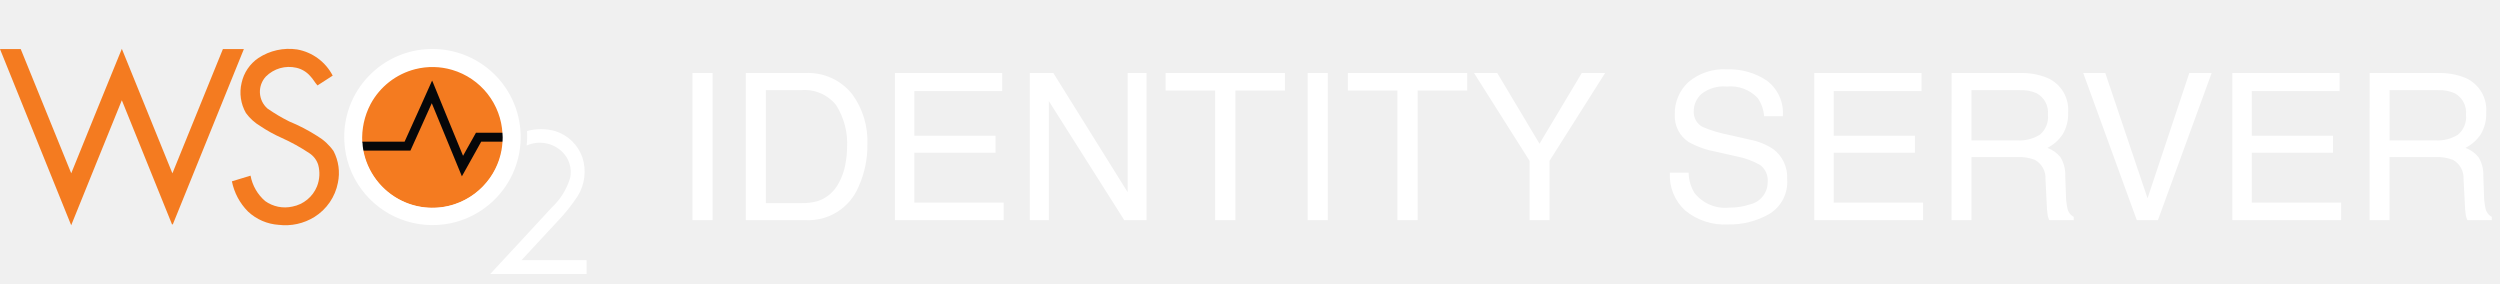
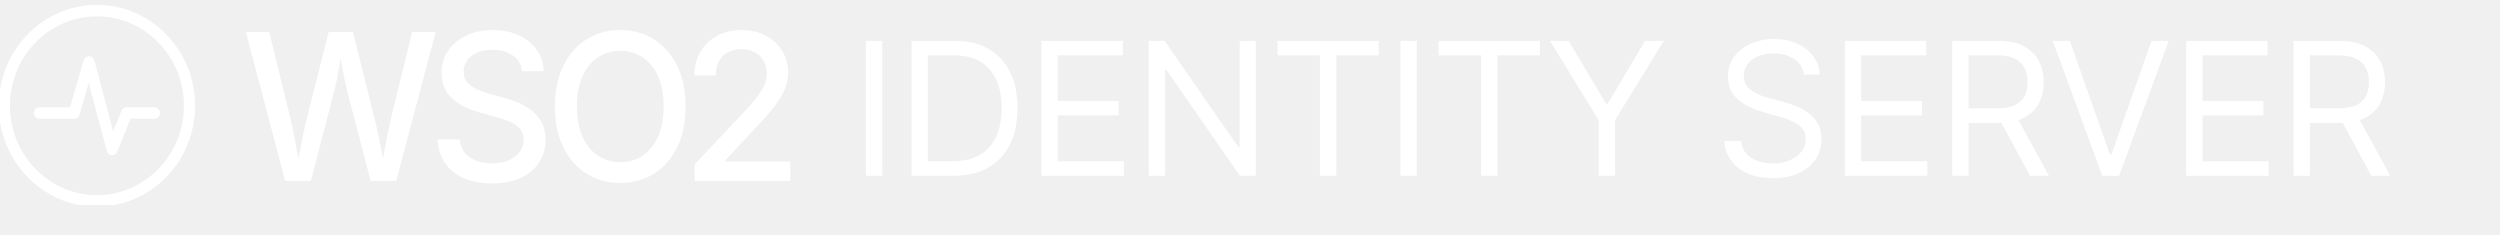
- <svg xmlns="http://www.w3.org/2000/svg" width="256" height="29" viewBox="0 0 256 29" fill="none">
-   <g clip-path="url(#clip0_14_2)">
-     <path d="M44.28 21.289C48.285 21.289 51.531 18.043 51.531 14.038C51.531 10.033 48.285 6.787 44.28 6.787C40.275 6.787 37.029 10.033 37.029 14.038C37.029 18.043 40.275 21.289 44.28 21.289Z" fill="#F47B20" />
-     <path d="M51.56 13.695L51.547 13.595H48.736L48.707 13.648C48.374 14.241 48.04 14.836 47.707 15.433L47.417 15.955C46.916 14.742 46.416 13.528 45.917 12.315C45.396 11.035 44.873 9.755 44.347 8.475L44.247 8.253L44.147 8.472C43.77 9.31 43.393 10.151 43.018 10.995C42.501 12.149 41.966 13.341 41.429 14.509C40.681 14.502 39.929 14.503 39.181 14.504C38.494 14.504 37.806 14.504 37.116 14.504H37.009V14.611C37.017 14.841 37.04 15.069 37.078 15.296L37.096 15.419H37.186C38.381 15.419 39.574 15.419 40.767 15.419H42.028L42.056 15.358C42.423 14.547 42.79 13.735 43.156 12.921C43.507 12.133 43.86 11.349 44.214 10.568C44.747 11.863 45.281 13.159 45.814 14.456C46.281 15.589 46.747 16.723 47.214 17.856L47.296 18.056L47.402 17.869C47.883 17.014 48.361 16.157 48.836 15.298L49.276 14.505H51.562L51.57 14.405C51.586 14.168 51.582 13.931 51.56 13.695Z" fill="#060709" />
-     <path d="M0 5.026C0.708 5.026 1.415 5.026 2.123 5.026C3.846 9.266 5.569 13.506 7.294 17.746C9.02 13.497 10.733 9.246 12.477 5C14.202 9.251 15.927 13.501 17.654 17.75C19.379 13.51 21.103 9.268 22.825 5.025C23.54 5.025 24.257 5.025 24.972 5.025C22.566 10.969 20.158 16.91 17.748 22.849C17.741 22.935 17.617 23.077 17.588 22.911C15.885 18.696 14.181 14.481 12.476 10.266C10.737 14.53 9.02 18.803 7.29 23.066C4.855 17.057 2.425 11.043 0 5.026Z" fill="#F47B20" />
-     <path d="M26.464 5.937C27.633 5.169 29.044 4.859 30.428 5.064C31.2 5.202 31.929 5.515 32.56 5.98C33.191 6.445 33.707 7.048 34.068 7.744C33.552 8.084 33.025 8.406 32.512 8.749C32.238 8.449 32.053 8.08 31.767 7.79C31.394 7.361 30.895 7.062 30.341 6.937C29.788 6.811 29.212 6.827 28.667 6.984C28.122 7.142 27.626 7.435 27.226 7.837C27.018 8.061 26.857 8.324 26.752 8.61C26.647 8.897 26.601 9.202 26.615 9.507C26.63 9.812 26.706 10.111 26.837 10.387C26.97 10.662 27.155 10.909 27.384 11.111C28.096 11.608 28.843 12.051 29.62 12.437C30.617 12.847 31.576 13.345 32.484 13.925C33.144 14.314 33.713 14.839 34.153 15.466C34.675 16.464 34.834 17.613 34.601 18.715C34.463 19.432 34.178 20.113 33.765 20.715C33.352 21.317 32.82 21.828 32.201 22.215C31.105 22.895 29.809 23.18 28.529 23.023C27.362 22.945 26.257 22.466 25.402 21.668C24.557 20.82 23.981 19.742 23.746 18.568C24.383 18.368 25.019 18.182 25.655 17.986C25.843 18.997 26.369 19.913 27.147 20.586C27.547 20.873 28.004 21.072 28.486 21.17C28.969 21.267 29.467 21.262 29.947 21.153C30.504 21.045 31.026 20.799 31.464 20.439C31.903 20.079 32.245 19.615 32.459 19.089C32.739 18.383 32.782 17.606 32.584 16.873C32.425 16.377 32.097 15.952 31.657 15.673C30.76 15.076 29.816 14.555 28.833 14.114C28.075 13.779 27.348 13.377 26.661 12.914C26.083 12.572 25.58 12.116 25.184 11.574C24.648 10.64 24.488 9.536 24.739 8.489C24.964 7.448 25.582 6.534 26.464 5.937Z" fill="#F47B20" />
-     <path d="M43.61 5.038C45.071 4.931 46.537 5.178 47.882 5.759C49.022 6.252 50.047 6.975 50.894 7.883C51.741 8.791 52.392 9.863 52.805 11.034C53.218 12.205 53.385 13.449 53.295 14.687C53.205 15.926 52.86 17.132 52.282 18.231C51.663 19.404 50.793 20.426 49.734 21.226C48.676 22.026 47.455 22.583 46.157 22.858C44.436 23.218 42.648 23.072 41.008 22.438C39.427 21.825 38.051 20.779 37.037 19.42C35.967 17.991 35.348 16.274 35.262 14.491C35.146 12.36 35.795 10.259 37.092 8.564C37.867 7.549 38.849 6.709 39.973 6.101C41.096 5.494 42.336 5.131 43.61 5.038ZM42.528 7.081C41.559 7.327 40.651 7.771 39.862 8.387C39.074 9.002 38.422 9.775 37.949 10.656C37.311 11.869 37.016 13.234 37.098 14.603H37.118C37.127 14.84 37.151 15.075 37.191 15.309C37.389 16.438 37.854 17.504 38.546 18.418C39.238 19.333 40.137 20.069 41.17 20.567C42.852 21.377 44.783 21.499 46.553 20.908C48.023 20.416 49.295 19.464 50.182 18.193C50.962 17.076 51.407 15.761 51.465 14.4C51.482 14.167 51.479 13.933 51.457 13.7C51.382 12.212 50.847 10.784 49.927 9.612C49.006 8.441 47.744 7.584 46.316 7.16C45.083 6.793 43.775 6.766 42.528 7.081Z" fill="white" />
-     <path d="M53.967 13.416C54.916 13.154 55.92 13.158 56.867 13.429C57.506 13.631 58.089 13.98 58.57 14.446C59.05 14.913 59.416 15.486 59.637 16.118C59.849 16.773 59.916 17.467 59.833 18.151C59.75 18.835 59.519 19.492 59.156 20.078C58.541 21.011 57.841 21.886 57.065 22.691C55.846 24.008 54.626 25.324 53.405 26.639C55.625 26.636 57.845 26.636 60.065 26.639C60.065 27.113 60.065 27.587 60.065 28.061C56.776 28.061 53.486 28.061 50.197 28.061C52.297 25.783 54.42 23.523 56.513 21.237C57.398 20.41 58.045 19.361 58.389 18.2C58.486 17.723 58.462 17.23 58.318 16.765C58.175 16.3 57.916 15.879 57.567 15.54C57.093 15.083 56.494 14.778 55.845 14.664C55.197 14.55 54.529 14.633 53.928 14.902C53.986 14.409 53.999 13.912 53.967 13.416Z" fill="white" />
-     <path d="M70.907 7.478H72.968V22.541H70.907V7.478ZM82.063 20.798C82.637 20.813 83.211 20.741 83.763 20.583C84.57 20.306 85.258 19.762 85.714 19.041C86.158 18.328 86.454 17.533 86.586 16.703C86.684 16.182 86.736 15.654 86.74 15.124C86.831 13.594 86.442 12.074 85.627 10.776C85.205 10.242 84.656 9.821 84.031 9.552C83.406 9.282 82.724 9.172 82.046 9.231H78.423V20.798H82.063ZM76.372 7.478H82.472C83.393 7.432 84.311 7.607 85.15 7.99C85.989 8.373 86.723 8.952 87.291 9.678C88.358 11.158 88.897 12.955 88.819 14.778C88.842 16.272 88.534 17.753 87.919 19.115C87.476 20.183 86.712 21.086 85.733 21.7C84.753 22.314 83.607 22.608 82.453 22.541H76.372V7.478ZM91.64 7.478H102.622V9.324H93.63V13.897H101.946V15.641H93.63V20.747H102.776V22.541H91.64V7.478ZM105.452 7.478H107.862L115.47 19.678V7.478H117.408V22.541H115.122L107.401 10.349V22.541H105.452V7.478ZM131.579 7.478V9.272H126.504V22.541H124.432V9.272H119.357V7.478H131.579ZM133.907 7.478H135.968V22.541H133.907V7.478ZM150.241 7.478V9.272H145.166V22.541H143.095V9.272H138.019V7.478H150.241ZM150.941 7.478H153.32L157.646 14.717L161.973 7.478H164.362L158.67 16.471V22.541H156.63V16.471L150.941 7.478ZM172.915 17.678C172.925 18.413 173.133 19.132 173.515 19.76C173.936 20.292 174.485 20.709 175.111 20.972C175.737 21.234 176.419 21.333 177.094 21.26C177.805 21.269 178.512 21.158 179.186 20.932C179.704 20.818 180.168 20.53 180.5 20.116C180.832 19.702 181.012 19.187 181.011 18.656C181.044 18.322 180.991 17.986 180.857 17.679C180.723 17.372 180.513 17.104 180.246 16.901C179.489 16.469 178.664 16.167 177.806 16.009L175.765 15.548C174.774 15.373 173.818 15.037 172.935 14.553C172.468 14.251 172.089 13.832 171.837 13.336C171.585 12.841 171.468 12.288 171.499 11.733C171.479 11.109 171.594 10.489 171.836 9.914C172.077 9.339 172.44 8.822 172.899 8.4C174.009 7.472 175.434 7.006 176.878 7.1C178.306 7.055 179.714 7.453 180.906 8.241C181.47 8.659 181.919 9.214 182.208 9.854C182.498 10.494 182.62 11.197 182.562 11.897H180.646C180.595 11.231 180.369 10.591 179.99 10.041C179.588 9.614 179.093 9.286 178.544 9.081C177.994 8.877 177.405 8.802 176.822 8.862C175.892 8.775 174.964 9.047 174.228 9.621C173.98 9.843 173.782 10.115 173.645 10.419C173.509 10.723 173.439 11.052 173.438 11.385C173.42 11.715 173.498 12.043 173.661 12.331C173.825 12.618 174.068 12.852 174.361 13.005C175.242 13.374 176.16 13.649 177.099 13.825L179.211 14.307C180.052 14.466 180.854 14.79 181.569 15.261C182.043 15.613 182.423 16.078 182.673 16.613C182.924 17.148 183.038 17.737 183.005 18.327C183.063 19.034 182.923 19.742 182.602 20.374C182.281 21.006 181.79 21.537 181.185 21.906C179.899 22.643 178.437 23.015 176.955 22.983C175.36 23.077 173.788 22.564 172.555 21.547C172.024 21.059 171.608 20.459 171.338 19.79C171.069 19.121 170.952 18.401 170.996 17.681L172.915 17.678ZM185.784 7.478H196.766V9.324H187.773V13.897H196.089V15.641H187.773V20.747H196.919V22.541H185.782L185.784 7.478ZM206.599 14.378C207.397 14.42 208.188 14.22 208.87 13.804C209.171 13.556 209.405 13.236 209.551 12.875C209.697 12.513 209.75 12.12 209.706 11.733C209.751 11.293 209.664 10.848 209.456 10.458C209.247 10.067 208.926 9.748 208.535 9.541C208.008 9.314 207.437 9.209 206.864 9.233H201.881V14.38L206.599 14.378ZM199.842 7.478H206.815C207.786 7.444 208.754 7.615 209.655 7.978C210.336 8.276 210.907 8.78 211.288 9.419C211.668 10.058 211.838 10.8 211.775 11.541C211.808 12.318 211.614 13.088 211.216 13.756C210.825 14.347 210.286 14.824 209.653 15.141C210.172 15.331 210.631 15.656 210.981 16.084C211.332 16.654 211.506 17.315 211.481 17.984L211.553 20.004C211.556 20.435 211.605 20.865 211.697 21.286C211.727 21.48 211.802 21.665 211.915 21.825C212.029 21.986 212.179 22.117 212.353 22.209V22.541H209.846C209.768 22.383 209.713 22.215 209.682 22.041C209.624 21.647 209.591 21.25 209.582 20.852L209.458 18.341C209.482 17.941 209.391 17.542 209.196 17.192C209.001 16.841 208.71 16.553 208.358 16.362C207.772 16.144 207.147 16.05 206.523 16.085H201.878V22.541H199.837L199.842 7.478ZM215.582 7.478L219.909 20.306L224.185 7.478H226.472L220.973 22.541H218.809L213.323 7.478H215.582ZM228.594 7.478H239.576V9.324H230.583V13.897H238.899V15.641H230.583V20.747H239.729V22.541H228.592L228.594 7.478ZM249.409 14.378C250.207 14.42 250.998 14.22 251.68 13.804C251.981 13.556 252.215 13.236 252.361 12.875C252.507 12.513 252.56 12.12 252.516 11.733C252.562 11.293 252.474 10.849 252.266 10.458C252.058 10.068 251.737 9.748 251.346 9.541C250.819 9.314 250.248 9.209 249.675 9.233H244.692V14.38L249.409 14.378ZM242.652 7.478H249.625C250.596 7.444 251.564 7.615 252.465 7.978C253.146 8.276 253.717 8.78 254.098 9.419C254.478 10.058 254.648 10.8 254.585 11.541C254.618 12.318 254.424 13.088 254.026 13.756C253.635 14.347 253.096 14.824 252.463 15.141C252.982 15.331 253.441 15.656 253.791 16.084C254.142 16.654 254.316 17.315 254.291 17.984L254.363 20.004C254.366 20.435 254.415 20.865 254.507 21.286C254.537 21.48 254.612 21.665 254.725 21.825C254.839 21.986 254.989 22.117 255.163 22.209V22.541H252.663C252.585 22.383 252.53 22.215 252.499 22.041C252.441 21.647 252.408 21.25 252.399 20.852L252.268 18.341C252.292 17.941 252.201 17.542 252.006 17.192C251.811 16.841 251.52 16.553 251.168 16.362C250.582 16.144 249.957 16.05 249.333 16.085H244.688V22.541H242.646L242.652 7.478Z" fill="white" />
+ <svg xmlns="http://www.w3.org/2000/svg" width="256" height="24" viewBox="0 0 256 24" fill="none">
+   <g clip-path="url(#clip0_2331_5)">
+     <path d="M11.489 15.892C11.478 15.892 11.467 15.892 11.456 15.89C11.211 15.875 11.002 15.701 10.938 15.459L9.088 8.488L8.141 11.74C8.069 11.988 7.846 12.159 7.593 12.159H4.045C3.729 12.159 3.473 11.896 3.473 11.571C3.473 11.246 3.729 10.983 4.045 10.983H7.168L8.566 6.184C8.639 5.935 8.861 5.765 9.114 5.765C9.116 5.765 9.118 5.765 9.121 5.765C9.377 5.768 9.599 5.944 9.666 6.198L11.596 13.471L12.432 11.35C12.52 11.128 12.729 10.983 12.962 10.983H15.805C16.121 10.983 16.377 11.245 16.377 11.57C16.377 11.895 16.121 12.158 15.805 12.158H13.347L12.02 15.524C11.932 15.747 11.721 15.892 11.49 15.892H11.489Z" fill="white" />
+     <path d="M9.925 21.157C4.383 21.157 -0.125 16.523 -0.125 10.829C-0.125 5.133 4.383 0.5 9.925 0.5C15.467 0.5 19.976 5.133 19.976 10.829C19.976 16.523 15.467 21.157 9.925 21.157ZM9.925 1.674C5.014 1.674 1.018 5.78 1.018 10.828C1.018 15.875 5.014 19.982 9.925 19.982C14.837 19.982 18.832 15.875 18.832 10.828C18.832 5.78 14.837 1.674 9.925 1.674Z" fill="white" />
+     <path d="M29.202 18.527L25.18 3.281H27.57L29.71 12.019C29.843 12.558 29.966 13.117 30.078 13.697C30.191 14.277 30.302 14.863 30.412 15.457C30.521 16.05 30.626 16.644 30.726 17.237H30.387C30.493 16.644 30.603 16.05 30.715 15.457C30.828 14.863 30.944 14.277 31.064 13.697C31.183 13.117 31.313 12.558 31.452 12.019L33.652 3.281H36.141L38.321 12.019C38.46 12.558 38.59 13.117 38.709 13.697C38.828 14.277 38.946 14.863 39.062 15.457C39.178 16.05 39.289 16.644 39.396 17.237H39.038C39.144 16.644 39.25 16.05 39.356 15.457C39.462 14.863 39.577 14.277 39.7 13.697C39.822 13.117 39.944 12.558 40.063 12.019L42.203 3.281H44.613L40.572 18.527H37.954L35.595 9.492C35.415 8.783 35.249 8.012 35.097 7.18C34.944 6.347 34.789 5.434 34.629 4.438H35.147C34.981 5.393 34.83 6.277 34.694 7.088C34.558 7.899 34.387 8.701 34.181 9.492L31.832 18.527H29.204H29.202Z" fill="white" />
+     <path d="M50.372 18.783C49.264 18.783 48.302 18.602 47.486 18.241C46.669 17.879 46.03 17.363 45.569 16.691C45.108 16.019 44.854 15.219 44.808 14.291H47.087C47.134 14.844 47.307 15.301 47.61 15.662C47.912 16.024 48.305 16.293 48.79 16.471C49.274 16.648 49.798 16.737 50.362 16.737C50.993 16.737 51.552 16.637 52.04 16.436C52.528 16.235 52.914 15.948 53.2 15.576C53.485 15.204 53.628 14.773 53.628 14.281C53.628 13.838 53.504 13.475 53.254 13.192C53.005 12.909 52.67 12.673 52.249 12.486C51.828 12.298 51.347 12.132 50.811 11.989L49.078 11.498C47.864 11.164 46.917 10.67 46.236 10.015C45.556 9.36 45.216 8.511 45.216 7.467C45.216 6.587 45.447 5.819 45.908 5.16C46.369 4.502 46.996 3.991 47.789 3.625C48.582 3.261 49.476 3.078 50.472 3.078C51.467 3.078 52.382 3.261 53.155 3.625C53.928 3.991 54.535 4.49 54.977 5.125C55.418 5.759 55.648 6.482 55.669 7.294H53.459C53.385 6.598 53.072 6.059 52.518 5.677C51.964 5.295 51.266 5.104 50.423 5.104C49.825 5.104 49.306 5.199 48.864 5.39C48.423 5.581 48.082 5.845 47.839 6.183C47.597 6.52 47.476 6.904 47.476 7.334C47.476 7.818 47.62 8.208 47.909 8.506C48.198 8.803 48.55 9.038 48.964 9.212C49.379 9.385 49.775 9.524 50.154 9.626L51.597 10.014C52.068 10.137 52.554 10.303 53.056 10.51C53.557 10.719 54.019 10.988 54.444 11.319C54.869 11.65 55.212 12.059 55.475 12.546C55.737 13.034 55.868 13.623 55.868 14.311C55.868 15.171 55.652 15.938 55.221 16.613C54.789 17.289 54.164 17.819 53.344 18.205C52.525 18.59 51.534 18.783 50.373 18.783H50.372Z" fill="white" />
+     <path d="M63.524 18.732C62.242 18.732 61.096 18.419 60.085 17.796C59.072 17.172 58.276 16.275 57.695 15.105C57.114 13.935 56.824 12.539 56.824 10.915C56.824 9.291 57.114 7.885 57.695 6.715C58.276 5.545 59.072 4.646 60.085 4.018C61.096 3.39 62.242 3.077 63.524 3.077C64.805 3.077 65.948 3.39 66.953 4.018C67.958 4.646 68.751 5.545 69.332 6.715C69.913 7.885 70.203 9.285 70.203 10.915C70.203 12.545 69.912 13.935 69.332 15.105C68.751 16.275 67.958 17.172 66.953 17.796C65.948 18.42 64.804 18.732 63.524 18.732ZM63.524 16.603C64.366 16.603 65.122 16.387 65.788 15.954C66.455 15.521 66.983 14.879 67.371 14.03C67.759 13.181 67.953 12.142 67.953 10.915C67.953 9.687 67.759 8.628 67.371 7.779C66.983 6.929 66.455 6.289 65.788 5.855C65.122 5.422 64.366 5.205 63.524 5.205C62.681 5.205 61.915 5.424 61.244 5.86C60.574 6.297 60.045 6.94 59.657 7.789C59.269 8.638 59.075 9.68 59.075 10.915C59.075 12.149 59.269 13.179 59.657 14.025C60.045 14.871 60.574 15.512 61.244 15.949C61.915 16.385 62.674 16.603 63.524 16.603Z" fill="white" />
+     <path d="M71.131 18.527V16.838L76.168 11.487C76.686 10.928 77.117 10.434 77.462 10.004C77.807 9.574 78.07 9.162 78.248 8.766C78.428 8.37 78.518 7.947 78.518 7.497C78.518 6.986 78.403 6.546 78.174 6.177C77.945 5.809 77.633 5.526 77.238 5.328C76.843 5.131 76.394 5.031 75.889 5.031C75.384 5.031 74.907 5.143 74.515 5.364C74.124 5.585 73.822 5.898 73.609 6.3C73.397 6.703 73.291 7.177 73.291 7.722H71.111C71.111 6.795 71.319 5.981 71.738 5.282C72.156 4.583 72.727 4.04 73.45 3.655C74.173 3.27 75 3.077 75.929 3.077C76.858 3.077 77.699 3.268 78.413 3.65C79.126 4.032 79.685 4.548 80.09 5.2C80.494 5.852 80.697 6.59 80.697 7.416C80.697 7.975 80.596 8.52 80.394 9.053C80.192 9.585 79.836 10.185 79.329 10.853C78.822 11.522 78.106 12.334 77.184 13.289L74.277 16.41V16.533H80.927V18.528H71.132L71.131 18.527Z" fill="white" />
  </g>
+   <path d="M90.347 4.182V18H88.673V4.182H90.347ZM97.605 18H93.341V4.182H97.794C99.134 4.182 100.281 4.458 101.235 5.012C102.188 5.56 102.919 6.35 103.428 7.38C103.936 8.406 104.19 9.634 104.19 11.064C104.19 12.503 103.934 13.742 103.421 14.782C102.908 15.816 102.161 16.612 101.181 17.17C100.2 17.723 99.008 18 97.605 18ZM95.014 16.516H97.497C98.639 16.516 99.586 16.295 100.337 15.854C101.089 15.414 101.649 14.786 102.017 13.972C102.386 13.158 102.571 12.188 102.571 11.064C102.571 9.948 102.389 8.988 102.024 8.183C101.66 7.373 101.116 6.752 100.391 6.321C99.667 5.884 98.765 5.666 97.686 5.666H95.014V16.516ZM106.636 18V4.182H114.975V5.666H108.309V10.335H114.544V11.82H108.309V16.516H115.083V18H106.636ZM128.588 4.182V18H126.968L119.439 7.151H119.304V18H117.63V4.182H119.25L126.806 15.058H126.941V4.182H128.588ZM130.819 5.666V4.182H141.183V5.666H136.838V18H135.164V5.666H130.819ZM145.078 4.182V18H143.404V4.182H145.078ZM147.316 5.666V4.182H157.68V5.666H153.335V18H151.661V5.666H147.316ZM158.714 4.182H160.63L164.462 10.632H164.624L168.457 4.182H170.373L165.38 12.305V18H163.707V12.305L158.714 4.182ZM184.715 7.636C184.635 6.953 184.306 6.422 183.73 6.044C183.155 5.666 182.448 5.477 181.612 5.477C181 5.477 180.465 5.576 180.006 5.774C179.552 5.972 179.196 6.244 178.94 6.591C178.688 6.937 178.562 7.33 178.562 7.771C178.562 8.14 178.65 8.457 178.825 8.723C179.005 8.984 179.235 9.202 179.513 9.377C179.792 9.548 180.085 9.69 180.391 9.802C180.696 9.91 180.978 9.998 181.234 10.065L182.637 10.443C182.997 10.538 183.398 10.668 183.838 10.835C184.284 11.001 184.709 11.228 185.114 11.516C185.523 11.799 185.86 12.164 186.126 12.609C186.391 13.054 186.524 13.601 186.524 14.249C186.524 14.995 186.328 15.67 185.937 16.273C185.55 16.875 184.983 17.355 184.236 17.71C183.494 18.065 182.592 18.243 181.531 18.243C180.541 18.243 179.684 18.083 178.96 17.764C178.24 17.445 177.674 16.999 177.26 16.428C176.851 15.857 176.619 15.193 176.565 14.438H178.292C178.337 14.959 178.513 15.391 178.818 15.733C179.129 16.07 179.52 16.322 179.992 16.489C180.469 16.651 180.982 16.732 181.531 16.732C182.17 16.732 182.743 16.628 183.251 16.421C183.76 16.21 184.162 15.917 184.459 15.544C184.756 15.166 184.904 14.725 184.904 14.222C184.904 13.763 184.776 13.389 184.52 13.102C184.263 12.814 183.926 12.58 183.508 12.4C183.089 12.22 182.637 12.062 182.152 11.928L180.451 11.442C179.372 11.131 178.517 10.688 177.887 10.113C177.258 9.537 176.943 8.783 176.943 7.852C176.943 7.079 177.152 6.404 177.57 5.828C177.993 5.248 178.56 4.798 179.271 4.479C179.986 4.155 180.784 3.993 181.666 3.993C182.556 3.993 183.348 4.153 184.041 4.472C184.733 4.787 185.282 5.219 185.687 5.767C186.096 6.316 186.312 6.939 186.335 7.636H184.715ZM188.914 18V4.182H197.253V5.666H190.587V10.335H196.822V11.82H190.587V16.516H197.361V18H188.914ZM199.908 18V4.182H204.577C205.657 4.182 206.543 4.366 207.236 4.735C207.928 5.099 208.441 5.601 208.774 6.24C209.107 6.878 209.273 7.605 209.273 8.419C209.273 9.233 209.107 9.955 208.774 10.585C208.441 11.215 207.931 11.709 207.243 12.069C206.554 12.425 205.675 12.602 204.604 12.602H200.826V11.091H204.55C205.288 11.091 205.882 10.983 206.332 10.767C206.786 10.551 207.114 10.245 207.317 9.849C207.524 9.449 207.627 8.972 207.627 8.419C207.627 7.866 207.524 7.382 207.317 6.968C207.11 6.555 206.779 6.235 206.325 6.01C205.871 5.781 205.27 5.666 204.523 5.666H201.582V18H199.908ZM206.413 11.793L209.813 18H207.87L204.523 11.793H206.413ZM211.952 4.182L216.054 15.814H216.216L220.318 4.182H222.073L216.999 18H215.272L210.198 4.182H211.952ZM223.864 18V4.182H232.204V5.666H225.537V10.335H231.772V11.82H225.537V16.516H232.312V18H223.864ZM234.859 18V4.182H239.528C240.607 4.182 241.493 4.366 242.186 4.735C242.879 5.099 243.391 5.601 243.724 6.24C244.057 6.878 244.224 7.605 244.224 8.419C244.224 9.233 244.057 9.955 243.724 10.585C243.391 11.215 242.881 11.709 242.193 12.069C241.505 12.425 240.625 12.602 239.555 12.602H235.776V11.091H239.501C240.238 11.091 240.832 10.983 241.282 10.767C241.736 10.551 242.065 10.245 242.267 9.849C242.474 9.449 242.577 8.972 242.577 8.419C242.577 7.866 242.474 7.382 242.267 6.968C242.06 6.555 241.729 6.235 241.275 6.01C240.821 5.781 240.22 5.666 239.474 5.666H236.532V18H234.859ZM241.363 11.793L244.763 18H242.82L239.474 11.793H241.363Z" fill="white" />
  <defs>
-     <clipPath id="clip0_14_2">
-       <rect width="255.163" height="28.061" fill="white" />
+     <clipPath id="clip0_2331_5">
+       <rect width="81" height="21" fill="white" />
    </clipPath>
  </defs>
</svg>
